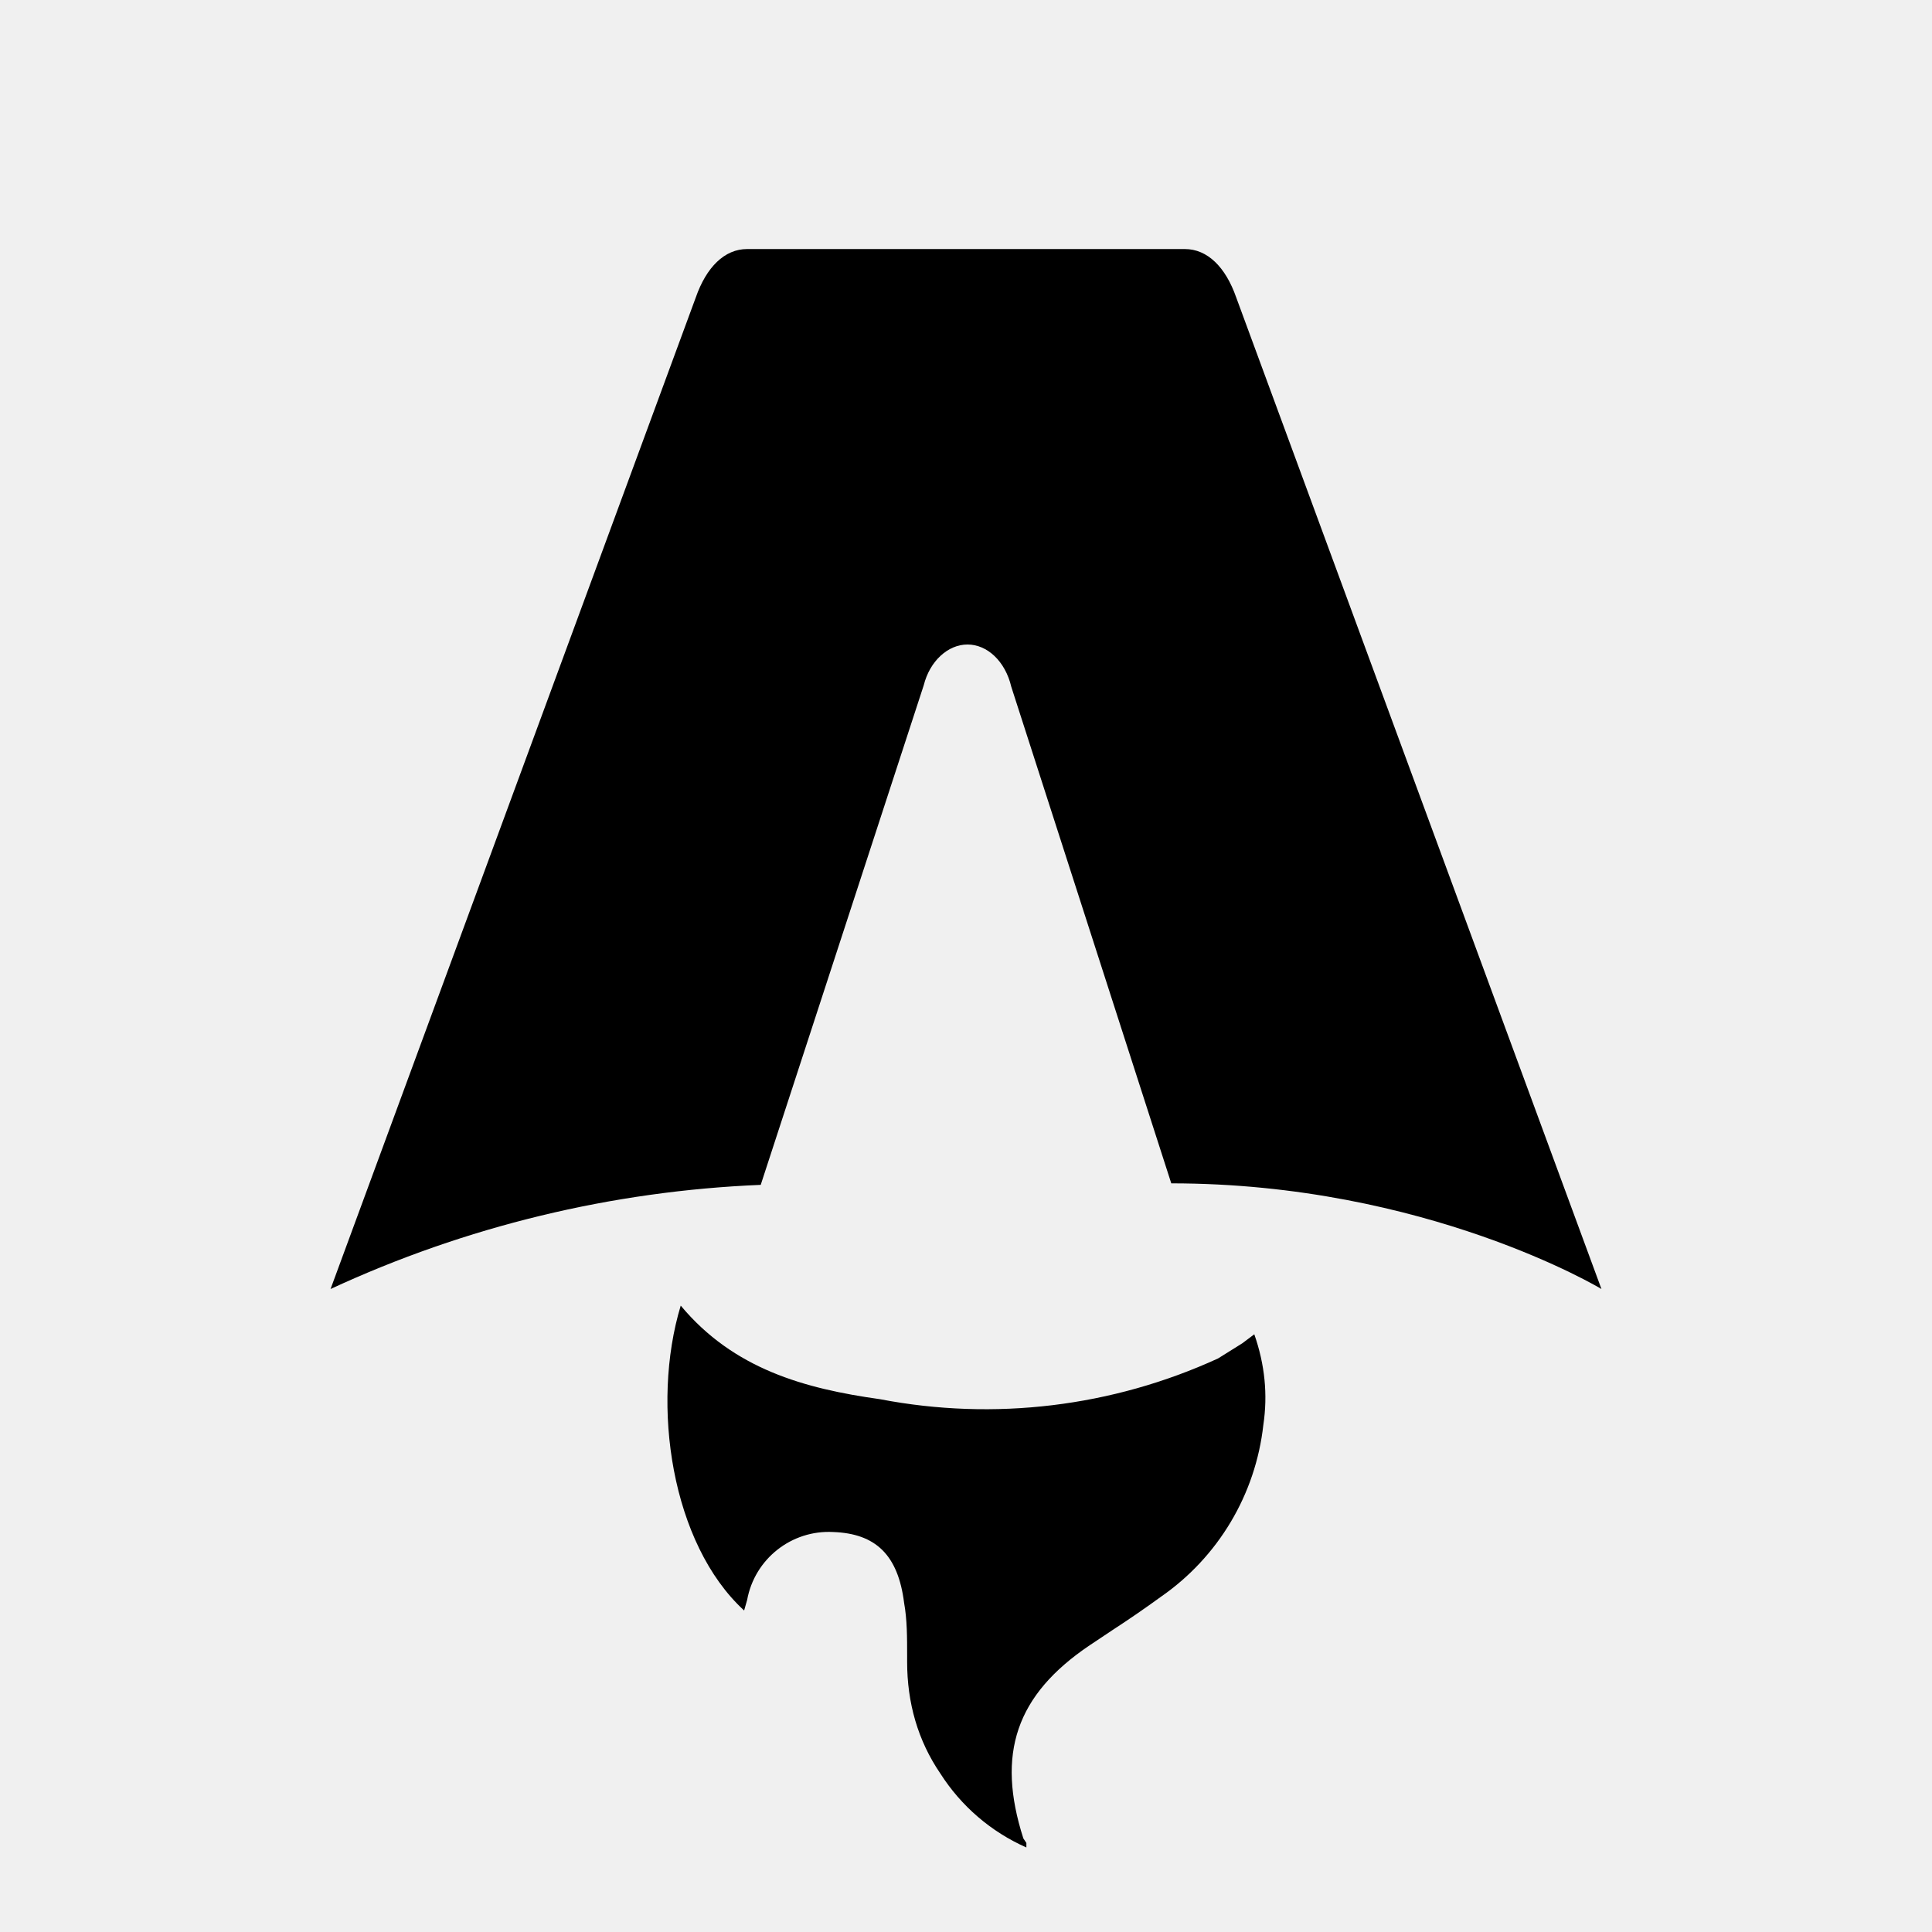
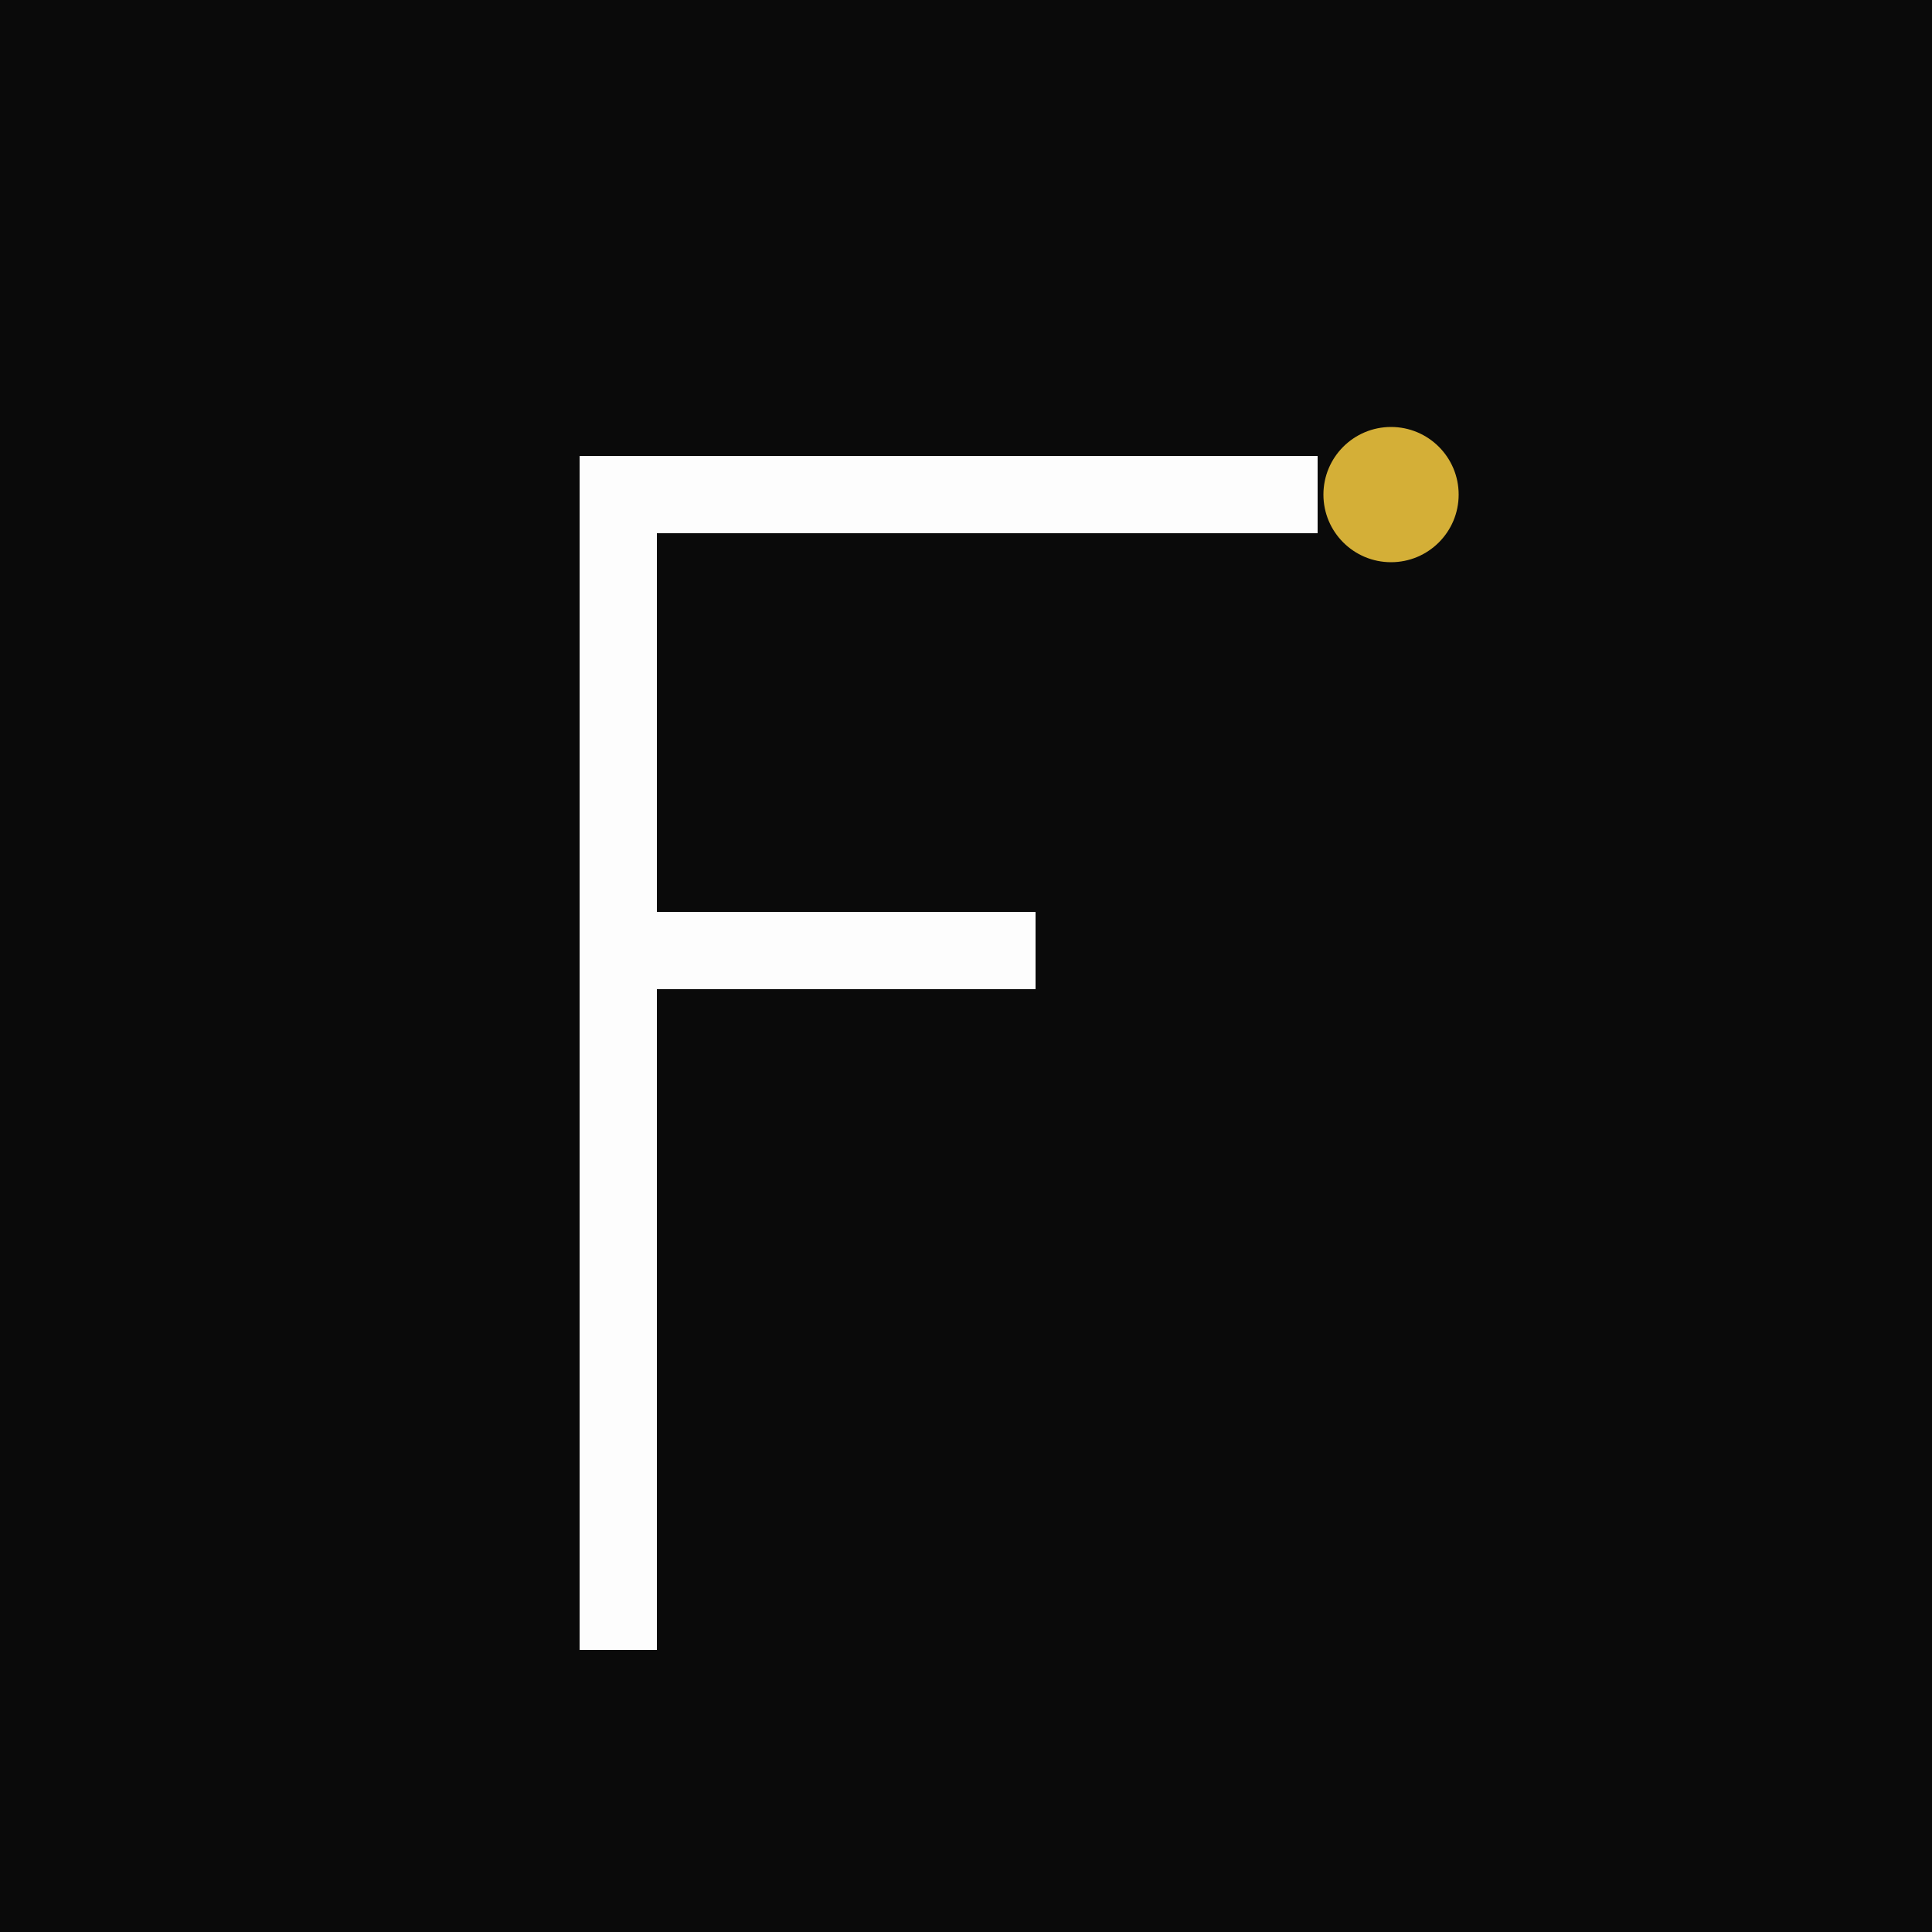
- <svg xmlns="http://www.w3.org/2000/svg" fill="none" viewBox="0 0 128 128">
-   <path d="M50.4 78.5a75.1 75.1 0 0 0-28.5 6.9l24.2-65.7c.7-2 1.9-3.2 3.4-3.2h29c1.5 0 2.7 1.2 3.4 3.2l24.2 65.7s-11.6-7-28.5-7L67 45.5c-.4-1.7-1.6-2.8-2.9-2.8-1.3 0-2.5 1.1-2.9 2.7L50.4 78.5Zm-1.1 28.2Zm-4.2-20.2c-2 6.6-.6 15.8 4.2 20.2a17.5 17.5 0 0 1 .2-.7 5.5 5.5 0 0 1 5.7-4.5c2.8.1 4.3 1.5 4.7 4.7.2 1.1.2 2.3.2 3.5v.4c0 2.7.7 5.2 2.2 7.4a13 13 0 0 0 5.7 4.9v-.3l-.2-.3c-1.8-5.6-.5-9.5 4.4-12.8l1.5-1a73 73 0 0 0 3.2-2.2 16 16 0 0 0 6.8-11.4c.3-2 .1-4-.6-6l-.8.6-1.6 1a37 37 0 0 1-22.4 2.7c-5-.7-9.7-2-13.2-6.2Z" />
-   <style>
-         path { fill: #000; }
-         @media (prefers-color-scheme: dark) {
-             path { fill: #FFF; }
-         }
-     </style>
+ <svg xmlns="http://www.w3.org/2000/svg" viewBox="0 0 100 100" fill="none">
+   <rect width="100" height="100" fill="#0A0A0A" />
+   <g fill="#FDFDFD">
+     <rect x="30" y="23.6" width="4" height="61.8" />
+     <rect x="30" y="23.6" width="38.2" height="4" />
+     <rect x="30" y="47.2" width="23.6" height="4" />
+   </g>
+   <circle cx="72" cy="25.6" r="3.5" fill="#D4AF37" />
</svg>
